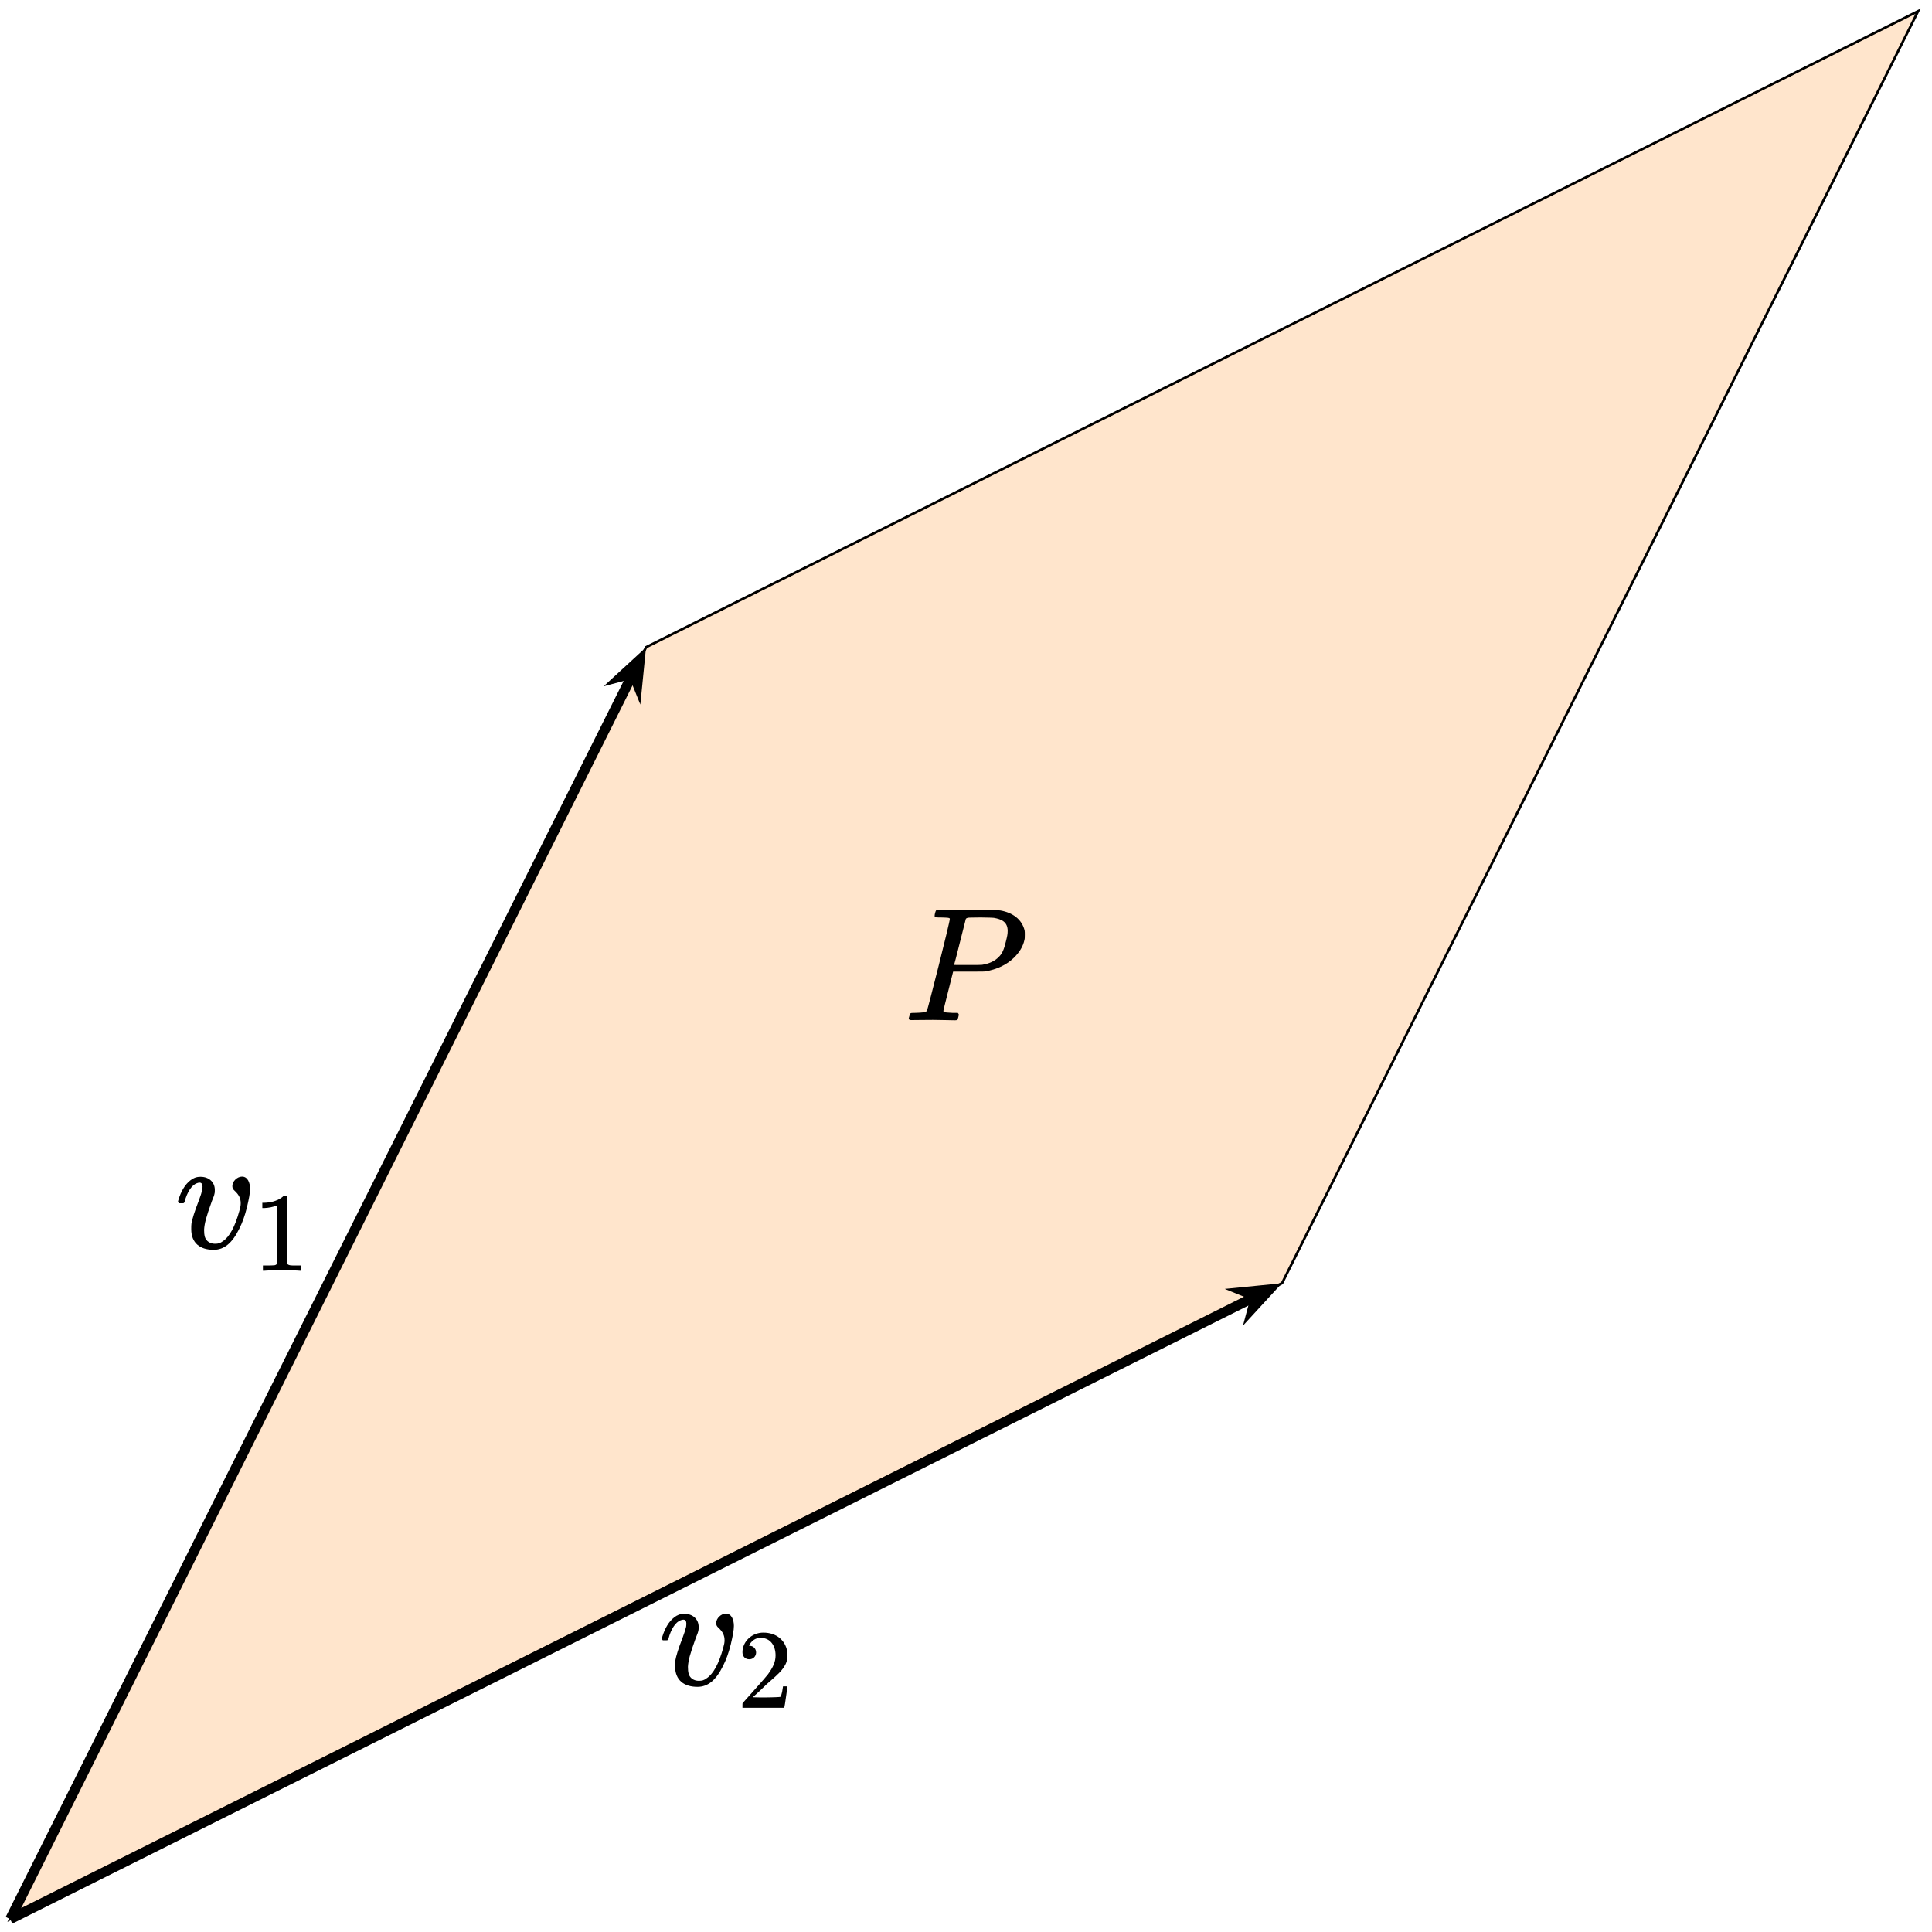
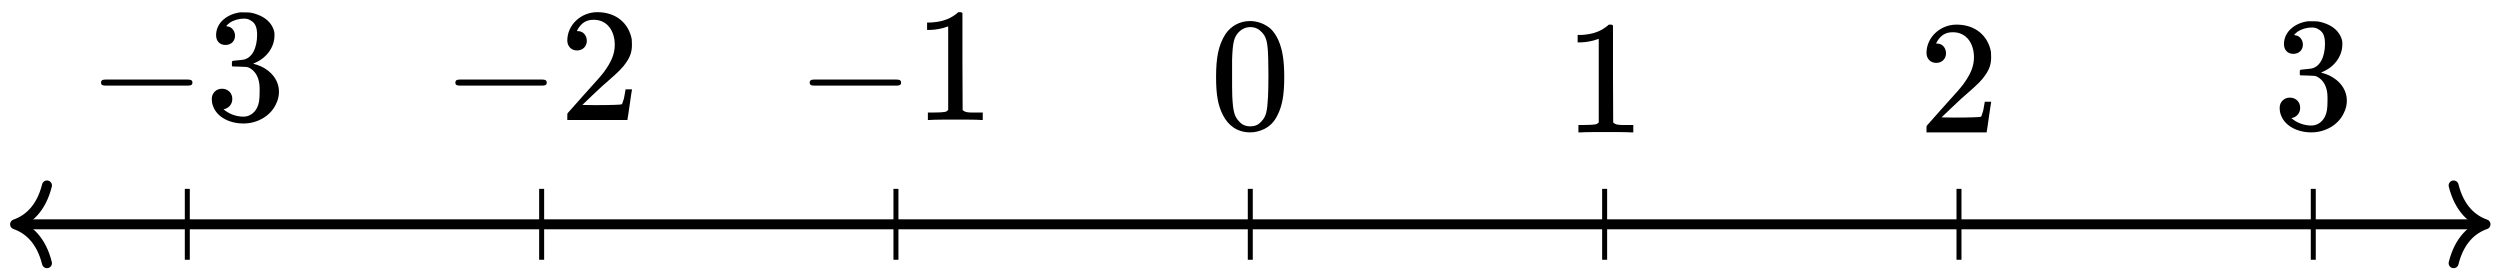
- <svg xmlns="http://www.w3.org/2000/svg" xmlns:xlink="http://www.w3.org/1999/xlink" width="155pt" height="155pt" viewBox="0 0 155 155" version="1.1">
+ <svg xmlns="http://www.w3.org/2000/svg" xmlns:xlink="http://www.w3.org/1999/xlink" width="200pt" height="22pt" viewBox="0 0 200 22" version="1.1">
  <defs>
    <g>
      <symbol overflow="visible" id="glyph0-0">
+         <path style="stroke:none;" d="" />
+       </symbol>
+       <symbol overflow="visible" id="glyph0-1">
+         <path style="stroke:none;" d="M 7.875 -2.75 C 8.078 -2.75 8.297 -2.75 8.297 -2.984 C 8.297 -3.234 8.078 -3.234 7.875 -3.234 L 1.406 -3.234 C 1.203 -3.234 0.984 -3.234 0.984 -2.984 C 0.984 -2.75 1.203 -2.75 1.406 -2.75 Z M 7.875 -2.75 " />
+       </symbol>
+       <symbol overflow="visible" id="glyph1-0">
        <path style="stroke:none;" d="M 0.641 0 L 2.594 0 L 2.594 -6.906 L 0.641 -6.906 Z M 1.297 -0.641 L 1.297 -6.25 L 1.938 -6.25 L 1.938 -0.641 Z M 1.297 -0.641 " />
      </symbol>
-       <symbol overflow="visible" id="glyph0-1">
-         <path style="stroke:none;" d="M 3.125 0.141 C 3.984 0.141 4.625 -0.422 5.172 -1.531 C 5.438 -2.062 5.609 -2.531 5.797 -3.266 C 5.953 -3.938 6.047 -4.406 6.047 -4.75 C 6.047 -5.234 5.859 -5.734 5.406 -5.734 C 5.016 -5.734 4.625 -5.359 4.625 -4.969 C 4.625 -4.828 4.672 -4.719 4.797 -4.609 C 5.156 -4.281 5.297 -3.984 5.297 -3.594 C 5.297 -3.406 5.266 -3.266 5.188 -2.984 C 4.844 -1.719 4.391 -0.891 3.859 -0.547 C 3.656 -0.391 3.5 -0.344 3.234 -0.344 C 2.844 -0.344 2.531 -0.547 2.422 -0.891 C 2.375 -1.078 2.359 -1.219 2.359 -1.469 C 2.391 -1.984 2.516 -2.469 2.984 -3.766 C 3.094 -4.031 3.188 -4.281 3.188 -4.344 C 3.219 -4.422 3.219 -4.562 3.219 -4.672 C 3.219 -5.297 2.734 -5.719 2.078 -5.719 C 1.719 -5.719 1.484 -5.609 1.266 -5.438 C 0.812 -5.094 0.5 -4.516 0.312 -3.906 C 0.281 -3.812 0.266 -3.75 0.266 -3.719 C 0.266 -3.672 0.328 -3.625 0.344 -3.594 L 0.531 -3.594 C 0.781 -3.594 0.734 -3.594 0.797 -3.719 C 1 -4.5 1.375 -5.062 1.781 -5.203 C 1.859 -5.234 1.938 -5.25 2 -5.25 C 2.156 -5.25 2.234 -5.125 2.234 -4.922 C 2.234 -4.797 2.219 -4.641 2.156 -4.484 C 2.156 -4.422 2.047 -4.125 1.953 -3.859 C 1.562 -2.844 1.422 -2.375 1.344 -1.953 C 1.328 -1.859 1.328 -1.688 1.328 -1.516 C 1.328 -0.391 2.047 0.141 3.125 0.141 Z M 3.125 0.141 " />
-       </symbol>
-       <symbol overflow="visible" id="glyph0-2">
-         <path style="stroke:none;" d="M 3.719 -8.141 C 3.719 -7.844 1.938 -0.844 1.891 -0.797 C 1.844 -0.703 1.781 -0.656 1.641 -0.641 C 1.5 -0.625 1.156 -0.594 0.875 -0.594 C 0.531 -0.594 0.531 -0.594 0.469 -0.328 C 0.438 -0.219 0.422 -0.172 0.422 -0.141 C 0.422 -0.109 0.438 -0.109 0.453 -0.078 C 0.484 -0.031 0.5 -0.016 0.656 -0.016 C 1.141 -0.016 1.594 -0.031 2.359 -0.031 C 3.141 -0.031 3.609 0 4.125 0 C 4.297 0 4.297 -0.031 4.344 -0.062 C 4.359 -0.109 4.438 -0.375 4.438 -0.453 C 4.438 -0.516 4.375 -0.562 4.359 -0.594 L 3.953 -0.594 C 3.562 -0.609 3.297 -0.641 3.234 -0.656 C 3.219 -0.672 3.203 -0.703 3.203 -0.766 C 3.203 -0.797 3.375 -1.5 3.594 -2.359 L 3.984 -3.906 L 5.203 -3.906 C 6.266 -3.906 6.453 -3.906 6.562 -3.922 C 7.5 -4.078 8.281 -4.453 8.875 -5.031 C 9.328 -5.484 9.594 -5.938 9.703 -6.438 C 9.734 -6.547 9.734 -6.703 9.734 -6.859 C 9.734 -7 9.734 -7.125 9.719 -7.203 C 9.5 -8.109 8.75 -8.641 7.766 -8.812 C 7.609 -8.828 7.578 -8.828 5.141 -8.844 C 2.719 -8.844 2.672 -8.844 2.625 -8.828 C 2.578 -8.781 2.5 -8.516 2.5 -8.391 C 2.5 -8.25 2.531 -8.25 2.984 -8.25 C 3.375 -8.234 3.719 -8.25 3.719 -8.141 Z M 8.359 -7.172 C 8.359 -6.922 8.328 -6.766 8.219 -6.328 C 8.062 -5.672 7.922 -5.344 7.641 -5.078 C 7.328 -4.75 6.891 -4.547 6.312 -4.453 C 6.172 -4.438 6.016 -4.438 5.109 -4.438 C 4.109 -4.438 4.062 -4.438 4.062 -4.453 C 4.094 -4.484 4.938 -7.922 5 -8.125 C 5.031 -8.188 5.109 -8.219 5.234 -8.234 C 5.281 -8.234 5.719 -8.25 6.219 -8.25 C 7 -8.234 7.141 -8.234 7.25 -8.219 C 7.875 -8.109 8.359 -7.891 8.359 -7.172 Z M 8.359 -7.172 " />
-       </symbol>
-       <symbol overflow="visible" id="glyph1-0">
-         <path style="stroke:none;" d="M 0.453 0 L 1.812 0 L 1.812 -4.828 L 0.453 -4.828 Z M 0.906 -0.453 L 0.906 -4.375 L 1.359 -4.375 L 1.359 -0.453 Z M 0.906 -0.453 " />
-       </symbol>
      <symbol overflow="visible" id="glyph1-1">
-         <path style="stroke:none;" d="M 3.766 0 L 3.875 0 L 3.875 -0.422 L 3.328 -0.422 C 3.062 -0.422 2.875 -0.422 2.75 -0.547 L 2.734 -3.266 L 2.734 -5.984 C 2.688 -6.031 2.703 -6.031 2.578 -6.031 C 2.5 -6.031 2.5 -6.031 2.469 -6.016 C 2.422 -5.969 2.281 -5.844 2.188 -5.797 C 1.859 -5.594 1.438 -5.469 0.922 -5.453 L 0.75 -5.453 L 0.75 -5.031 L 0.922 -5.031 C 1.266 -5.047 1.594 -5.109 1.859 -5.219 C 1.891 -5.234 1.922 -5.234 1.938 -5.234 L 1.938 -0.547 C 1.859 -0.5 1.828 -0.453 1.719 -0.438 C 1.609 -0.422 1.297 -0.422 1.031 -0.422 L 0.797 -0.422 L 0.797 0 L 0.906 0 C 1.062 -0.031 2.047 -0.031 2.328 -0.031 C 2.625 -0.031 3.609 -0.031 3.766 0 Z M 3.766 0 " />
+         <path style="stroke:none;" d="M 1.641 -6 C 2.109 -6 2.406 -6.328 2.406 -6.734 C 2.406 -7.109 2.156 -7.453 1.797 -7.484 C 1.75 -7.5 1.703 -7.516 1.703 -7.516 C 1.703 -7.531 1.859 -7.688 1.969 -7.766 C 2.281 -7.984 2.719 -8.109 3.109 -8.109 C 3.375 -8.109 3.516 -8.062 3.719 -7.922 C 4.047 -7.719 4.172 -7.375 4.172 -6.797 C 4.172 -5.812 3.797 -4.906 3 -4.812 C 2.922 -4.797 2.297 -4.734 2.25 -4.734 C 2.234 -4.734 2.219 -4.734 2.188 -4.703 C 2.156 -4.656 2.156 -4.656 2.156 -4.5 C 2.156 -4.359 2.156 -4.344 2.172 -4.297 L 2.219 -4.281 L 2.766 -4.266 C 3.359 -4.25 3.359 -4.25 3.547 -4.172 C 4.062 -3.906 4.375 -3.328 4.375 -2.531 L 4.375 -2.266 C 4.375 -1.625 4.328 -1.281 4.156 -0.953 C 3.922 -0.516 3.531 -0.266 3.078 -0.266 C 2.453 -0.266 1.875 -0.516 1.484 -0.859 L 1.562 -0.875 C 1.938 -0.969 2.188 -1.281 2.188 -1.688 C 2.188 -2.156 1.844 -2.5 1.359 -2.5 C 0.922 -2.5 0.547 -2.172 0.547 -1.688 C 0.547 -1.484 0.578 -1.25 0.672 -1.047 C 0.984 -0.25 1.938 0.281 3.078 0.281 C 4.266 0.281 5.266 -0.375 5.672 -1.25 C 5.844 -1.578 5.922 -1.922 5.922 -2.266 C 5.922 -3 5.516 -3.656 4.859 -4.078 C 4.312 -4.438 3.875 -4.469 3.875 -4.5 C 3.875 -4.516 3.891 -4.516 3.906 -4.531 C 4.812 -4.875 5.562 -5.719 5.562 -6.766 C 5.562 -6.891 5.562 -7.016 5.531 -7.109 C 5.391 -7.625 5.031 -8.047 4.453 -8.328 C 4.172 -8.453 3.906 -8.547 3.594 -8.594 C 3.469 -8.609 3.219 -8.609 3.016 -8.609 L 2.828 -8.609 C 1.875 -8.5 0.891 -7.844 0.891 -6.781 C 0.891 -6.328 1.172 -6 1.641 -6 Z M 1.641 -6 " />
      </symbol>
      <symbol overflow="visible" id="glyph1-2">
-         <path style="stroke:none;" d="M 1 -3.891 C 1.328 -3.891 1.547 -4.141 1.547 -4.438 C 1.547 -4.719 1.344 -4.969 1.031 -4.969 C 1 -4.969 0.984 -4.969 0.984 -4.984 C 0.984 -5 1.031 -5.062 1.062 -5.141 C 1.266 -5.422 1.516 -5.609 1.922 -5.609 C 2.703 -5.609 3.109 -4.969 3.109 -4.203 C 3.109 -3.672 2.906 -3.25 2.5 -2.688 C 2.297 -2.438 2.25 -2.375 1.234 -1.234 C 0.828 -0.781 0.484 -0.391 0.469 -0.375 C 0.453 -0.359 0.453 -0.328 0.453 -0.172 L 0.453 0 L 3.812 0 L 3.812 -0.031 C 3.844 -0.078 4.047 -1.625 4.062 -1.688 L 4.062 -1.719 L 3.703 -1.719 L 3.703 -1.688 C 3.641 -1.281 3.625 -1.203 3.578 -1.062 C 3.547 -0.984 3.516 -0.891 3.484 -0.875 C 3.438 -0.859 2.891 -0.828 1.969 -0.828 L 1.281 -0.844 L 1.828 -1.344 C 2.438 -1.938 2.406 -1.906 2.734 -2.188 C 3.328 -2.703 3.562 -2.953 3.75 -3.219 C 3.969 -3.547 4.062 -3.812 4.062 -4.219 C 4.062 -4.328 4.062 -4.438 4.047 -4.516 C 3.891 -5.406 3.188 -6.031 2.125 -6.031 C 1.203 -6.031 0.453 -5.312 0.453 -4.453 C 0.453 -4.141 0.656 -3.891 1 -3.891 Z M 1 -3.891 " />
+         <path style="stroke:none;" d="M 1.422 -5.562 C 1.906 -5.562 2.203 -5.922 2.203 -6.328 C 2.203 -6.734 1.938 -7.109 1.484 -7.109 C 1.438 -7.109 1.406 -7.109 1.406 -7.125 C 1.406 -7.141 1.484 -7.234 1.531 -7.344 C 1.812 -7.766 2.156 -8.016 2.75 -8.016 C 3.859 -8.016 4.438 -7.094 4.438 -6.016 C 4.438 -5.266 4.156 -4.641 3.578 -3.844 C 3.297 -3.484 3.219 -3.391 1.766 -1.781 C 1.172 -1.109 0.688 -0.562 0.672 -0.547 C 0.641 -0.5 0.641 -0.469 0.641 -0.25 L 0.641 0 L 5.453 0 L 5.453 -0.031 C 5.484 -0.109 5.781 -2.328 5.812 -2.406 L 5.812 -2.453 L 5.297 -2.453 L 5.297 -2.406 C 5.188 -1.828 5.188 -1.703 5.109 -1.531 C 5.078 -1.406 5.031 -1.266 4.984 -1.25 C 4.906 -1.219 4.125 -1.188 2.828 -1.188 L 1.844 -1.203 L 2.609 -1.938 C 3.484 -2.766 3.453 -2.734 3.906 -3.125 C 4.75 -3.859 5.094 -4.203 5.359 -4.609 C 5.672 -5.062 5.812 -5.453 5.812 -6.016 C 5.812 -6.172 5.797 -6.328 5.797 -6.453 C 5.562 -7.719 4.562 -8.625 3.047 -8.625 C 1.719 -8.625 0.641 -7.594 0.641 -6.359 C 0.641 -5.922 0.938 -5.562 1.422 -5.562 Z M 1.422 -5.562 " />
+       </symbol>
+       <symbol overflow="visible" id="glyph1-3">
+         <path style="stroke:none;" d="M 5.391 0 L 5.531 0 L 5.531 -0.594 L 4.766 -0.594 C 4.375 -0.594 4.109 -0.609 3.922 -0.797 L 3.906 -4.672 L 3.906 -8.547 C 3.828 -8.609 3.859 -8.625 3.688 -8.625 C 3.578 -8.625 3.562 -8.625 3.531 -8.594 C 3.469 -8.516 3.25 -8.359 3.141 -8.297 C 2.656 -7.984 2.047 -7.828 1.328 -7.797 L 1.078 -7.797 L 1.078 -7.203 L 1.328 -7.203 C 1.812 -7.219 2.281 -7.312 2.656 -7.453 C 2.703 -7.469 2.75 -7.484 2.766 -7.484 L 2.766 -0.797 C 2.672 -0.719 2.609 -0.641 2.453 -0.641 C 2.312 -0.609 1.859 -0.594 1.484 -0.594 L 1.141 -0.594 L 1.141 0 L 1.297 0 C 1.516 -0.031 2.922 -0.031 3.328 -0.031 C 3.75 -0.031 5.172 -0.031 5.391 0 Z M 5.391 0 " />
+       </symbol>
+       <symbol overflow="visible" id="glyph1-4">
+         <path style="stroke:none;" d="M 1.25 -7.578 C 0.688 -6.688 0.5 -5.719 0.5 -4.141 C 0.5 -2.719 0.656 -1.844 1.062 -1.078 C 1.453 -0.312 2.156 0.281 3.234 0.281 C 3.609 0.281 3.984 0.188 4.344 0.016 C 4.812 -0.219 5.141 -0.547 5.406 -1.078 C 5.797 -1.844 5.953 -2.719 5.953 -4.141 C 5.953 -5.484 5.812 -6.344 5.484 -7.094 C 5.312 -7.469 5.125 -7.75 4.891 -7.984 C 4.438 -8.391 3.828 -8.625 3.219 -8.625 C 2.359 -8.625 1.672 -8.203 1.25 -7.578 Z M 4.156 -7.734 C 4.531 -7.344 4.641 -6.938 4.672 -5.531 C 4.672 -5.297 4.688 -4.812 4.688 -4.312 C 4.688 -3.594 4.672 -2.828 4.656 -2.578 C 4.594 -1.375 4.5 -0.984 4.125 -0.594 C 3.906 -0.344 3.656 -0.203 3.234 -0.203 C 2.828 -0.203 2.562 -0.344 2.344 -0.594 C 1.969 -0.984 1.859 -1.375 1.797 -2.578 C 1.781 -2.828 1.781 -3.594 1.781 -4.312 C 1.781 -4.812 1.781 -5.297 1.781 -5.531 C 1.828 -6.938 1.938 -7.344 2.312 -7.734 C 2.562 -8 2.906 -8.141 3.234 -8.141 C 3.641 -8.141 3.922 -7.984 4.156 -7.734 Z M 4.156 -7.734 " />
      </symbol>
    </g>
  </defs>
  <g id="surface1">
-     <path style="fill-rule:nonzero;fill:rgb(100%,49.799%,0%);fill-opacity:0.2;stroke-width:0.199;stroke-linecap:butt;stroke-linejoin:miter;stroke:rgb(0%,0%,0%);stroke-opacity:1;stroke-miterlimit:10;" d="M 0.001 0 L 51.024 102.047 L 153.075 153.074 L 102.047 51.024 Z M 0.001 0 " transform="matrix(1,0,0,-1,0.812,153.969)" />
-     <path style="fill:none;stroke-width:0.797;stroke-linecap:butt;stroke-linejoin:miter;stroke:rgb(0%,0%,0%);stroke-opacity:1;stroke-miterlimit:10;" d="M 0.001 0 L 49.872 99.746 " transform="matrix(1,0,0,-1,0.812,153.969)" />
-     <path style="fill-rule:nonzero;fill:rgb(0%,0%,0%);fill-opacity:1;stroke-width:0.718;stroke-linecap:butt;stroke-linejoin:miter;stroke:rgb(0%,0%,0%);stroke-opacity:1;stroke-miterlimit:10;" d="M 3.229 -0 L 1.157 0.789 L 1.857 -0 L 1.16 -0.79 Z M 3.229 -0 " transform="matrix(0.44722,-0.89442,-0.89442,-0.44722,49.93476,55.72343)" />
+     <path style="fill:none;stroke-width:0.797;stroke-linecap:butt;stroke-linejoin:miter;stroke:rgb(0%,0%,0%);stroke-opacity:1;stroke-miterlimit:10;" d="M -98.419 -0 L 98.417 -0 " transform="matrix(1,0,0,-1,100.024,17.945)" />
+     <path style="fill:none;stroke-width:0.797;stroke-linecap:round;stroke-linejoin:round;stroke:rgb(0%,0%,0%);stroke-opacity:1;stroke-miterlimit:10;" d="M -2.549 3.11 C -2.084 1.242 -1.045 0.364 0.002 0 C -1.045 -0.363 -2.084 -1.246 -2.549 -3.109 " transform="matrix(-1,0,0,1,1.2087,17.945)" />
+     <path style="fill:none;stroke-width:0.797;stroke-linecap:round;stroke-linejoin:round;stroke:rgb(0%,0%,0%);stroke-opacity:1;stroke-miterlimit:10;" d="M -2.55 3.109 C -2.085 1.246 -1.046 0.363 0.001 -0 C -1.046 -0.364 -2.085 -1.242 -2.55 -3.11 " transform="matrix(1,0,0,-1,198.8393,17.945)" />
+     <path style="fill:none;stroke-width:0.399;stroke-linecap:butt;stroke-linejoin:miter;stroke:rgb(0%,0%,0%);stroke-opacity:1;stroke-miterlimit:10;" d="M -85.04 -2.836 L -85.04 2.836 " transform="matrix(1,0,0,-1,100.024,17.945)" />
    <g style="fill:rgb(0%,0%,0%);fill-opacity:1;">
-       <use xlink:href="#glyph0-1" x="14.015" y="100.129" />
+       <use xlink:href="#glyph0-1" x="7.098" y="9.598" />
    </g>
    <g style="fill:rgb(0%,0%,0%);fill-opacity:1;">
-       <use xlink:href="#glyph1-1" x="20.296" y="101.949" />
+       <use xlink:href="#glyph1-1" x="16.396" y="9.598" />
    </g>
-     <path style="fill:none;stroke-width:0.797;stroke-linecap:butt;stroke-linejoin:miter;stroke:rgb(0%,0%,0%);stroke-opacity:1;stroke-miterlimit:10;" d="M 0.001 0 L 99.747 49.871 " transform="matrix(1,0,0,-1,0.812,153.969)" />
-     <path style="fill-rule:nonzero;fill:rgb(0%,0%,0%);fill-opacity:1;stroke-width:0.718;stroke-linecap:butt;stroke-linejoin:miter;stroke:rgb(0%,0%,0%);stroke-opacity:1;stroke-miterlimit:10;" d="M 3.229 -0 L 1.16 0.79 L 1.857 0 L 1.157 -0.79 Z M 3.229 -0 " transform="matrix(0.89442,-0.44722,-0.44722,-0.89442,99.05757,104.8462)" />
+     <path style="fill:none;stroke-width:0.399;stroke-linecap:butt;stroke-linejoin:miter;stroke:rgb(0%,0%,0%);stroke-opacity:1;stroke-miterlimit:10;" d="M -56.692 -2.836 L -56.692 2.836 " transform="matrix(1,0,0,-1,100.024,17.945)" />
    <g style="fill:rgb(0%,0%,0%);fill-opacity:1;">
-       <use xlink:href="#glyph0-1" x="52.832" y="135.191" />
+       <use xlink:href="#glyph0-1" x="35.444" y="9.598" />
    </g>
    <g style="fill:rgb(0%,0%,0%);fill-opacity:1;">
-       <use xlink:href="#glyph1-2" x="59.113" y="137.011" />
+       <use xlink:href="#glyph1-2" x="44.743" y="9.598" />
+     </g>
+     <path style="fill:none;stroke-width:0.399;stroke-linecap:butt;stroke-linejoin:miter;stroke:rgb(0%,0%,0%);stroke-opacity:1;stroke-miterlimit:10;" d="M -28.348 -2.836 L -28.348 2.836 " transform="matrix(1,0,0,-1,100.024,17.945)" />
+     <g style="fill:rgb(0%,0%,0%);fill-opacity:1;">
+       <use xlink:href="#glyph0-1" x="63.791" y="9.598" />
    </g>
    <g style="fill:rgb(0%,0%,0%);fill-opacity:1;">
-       <use xlink:href="#glyph0-2" x="72.484" y="81.856" />
+       <use xlink:href="#glyph1-3" x="73.089" y="9.598" />
+     </g>
+     <path style="fill:none;stroke-width:0.399;stroke-linecap:butt;stroke-linejoin:miter;stroke:rgb(0%,0%,0%);stroke-opacity:1;stroke-miterlimit:10;" d="M -0.001 -2.836 L -0.001 2.836 " transform="matrix(1,0,0,-1,100.024,17.945)" />
+     <g style="fill:rgb(0%,0%,0%);fill-opacity:1;">
+       <use xlink:href="#glyph1-4" x="96.786" y="10.309" />
+     </g>
+     <path style="fill:none;stroke-width:0.399;stroke-linecap:butt;stroke-linejoin:miter;stroke:rgb(0%,0%,0%);stroke-opacity:1;stroke-miterlimit:10;" d="M 28.347 -2.836 L 28.347 2.836 " transform="matrix(1,0,0,-1,100.024,17.945)" />
+     <g style="fill:rgb(0%,0%,0%);fill-opacity:1;">
+       <use xlink:href="#glyph1-3" x="125.133" y="10.594" />
+     </g>
+     <path style="fill:none;stroke-width:0.399;stroke-linecap:butt;stroke-linejoin:miter;stroke:rgb(0%,0%,0%);stroke-opacity:1;stroke-miterlimit:10;" d="M 56.695 -2.836 L 56.695 2.836 " transform="matrix(1,0,0,-1,100.024,17.945)" />
+     <g style="fill:rgb(0%,0%,0%);fill-opacity:1;">
+       <use xlink:href="#glyph1-2" x="153.479" y="10.594" />
+     </g>
+     <path style="fill:none;stroke-width:0.399;stroke-linecap:butt;stroke-linejoin:miter;stroke:rgb(0%,0%,0%);stroke-opacity:1;stroke-miterlimit:10;" d="M 85.038 -2.836 L 85.038 2.836 " transform="matrix(1,0,0,-1,100.024,17.945)" />
+     <g style="fill:rgb(0%,0%,0%);fill-opacity:1;">
+       <use xlink:href="#glyph1-1" x="181.826" y="10.309" />
    </g>
  </g>
</svg>
